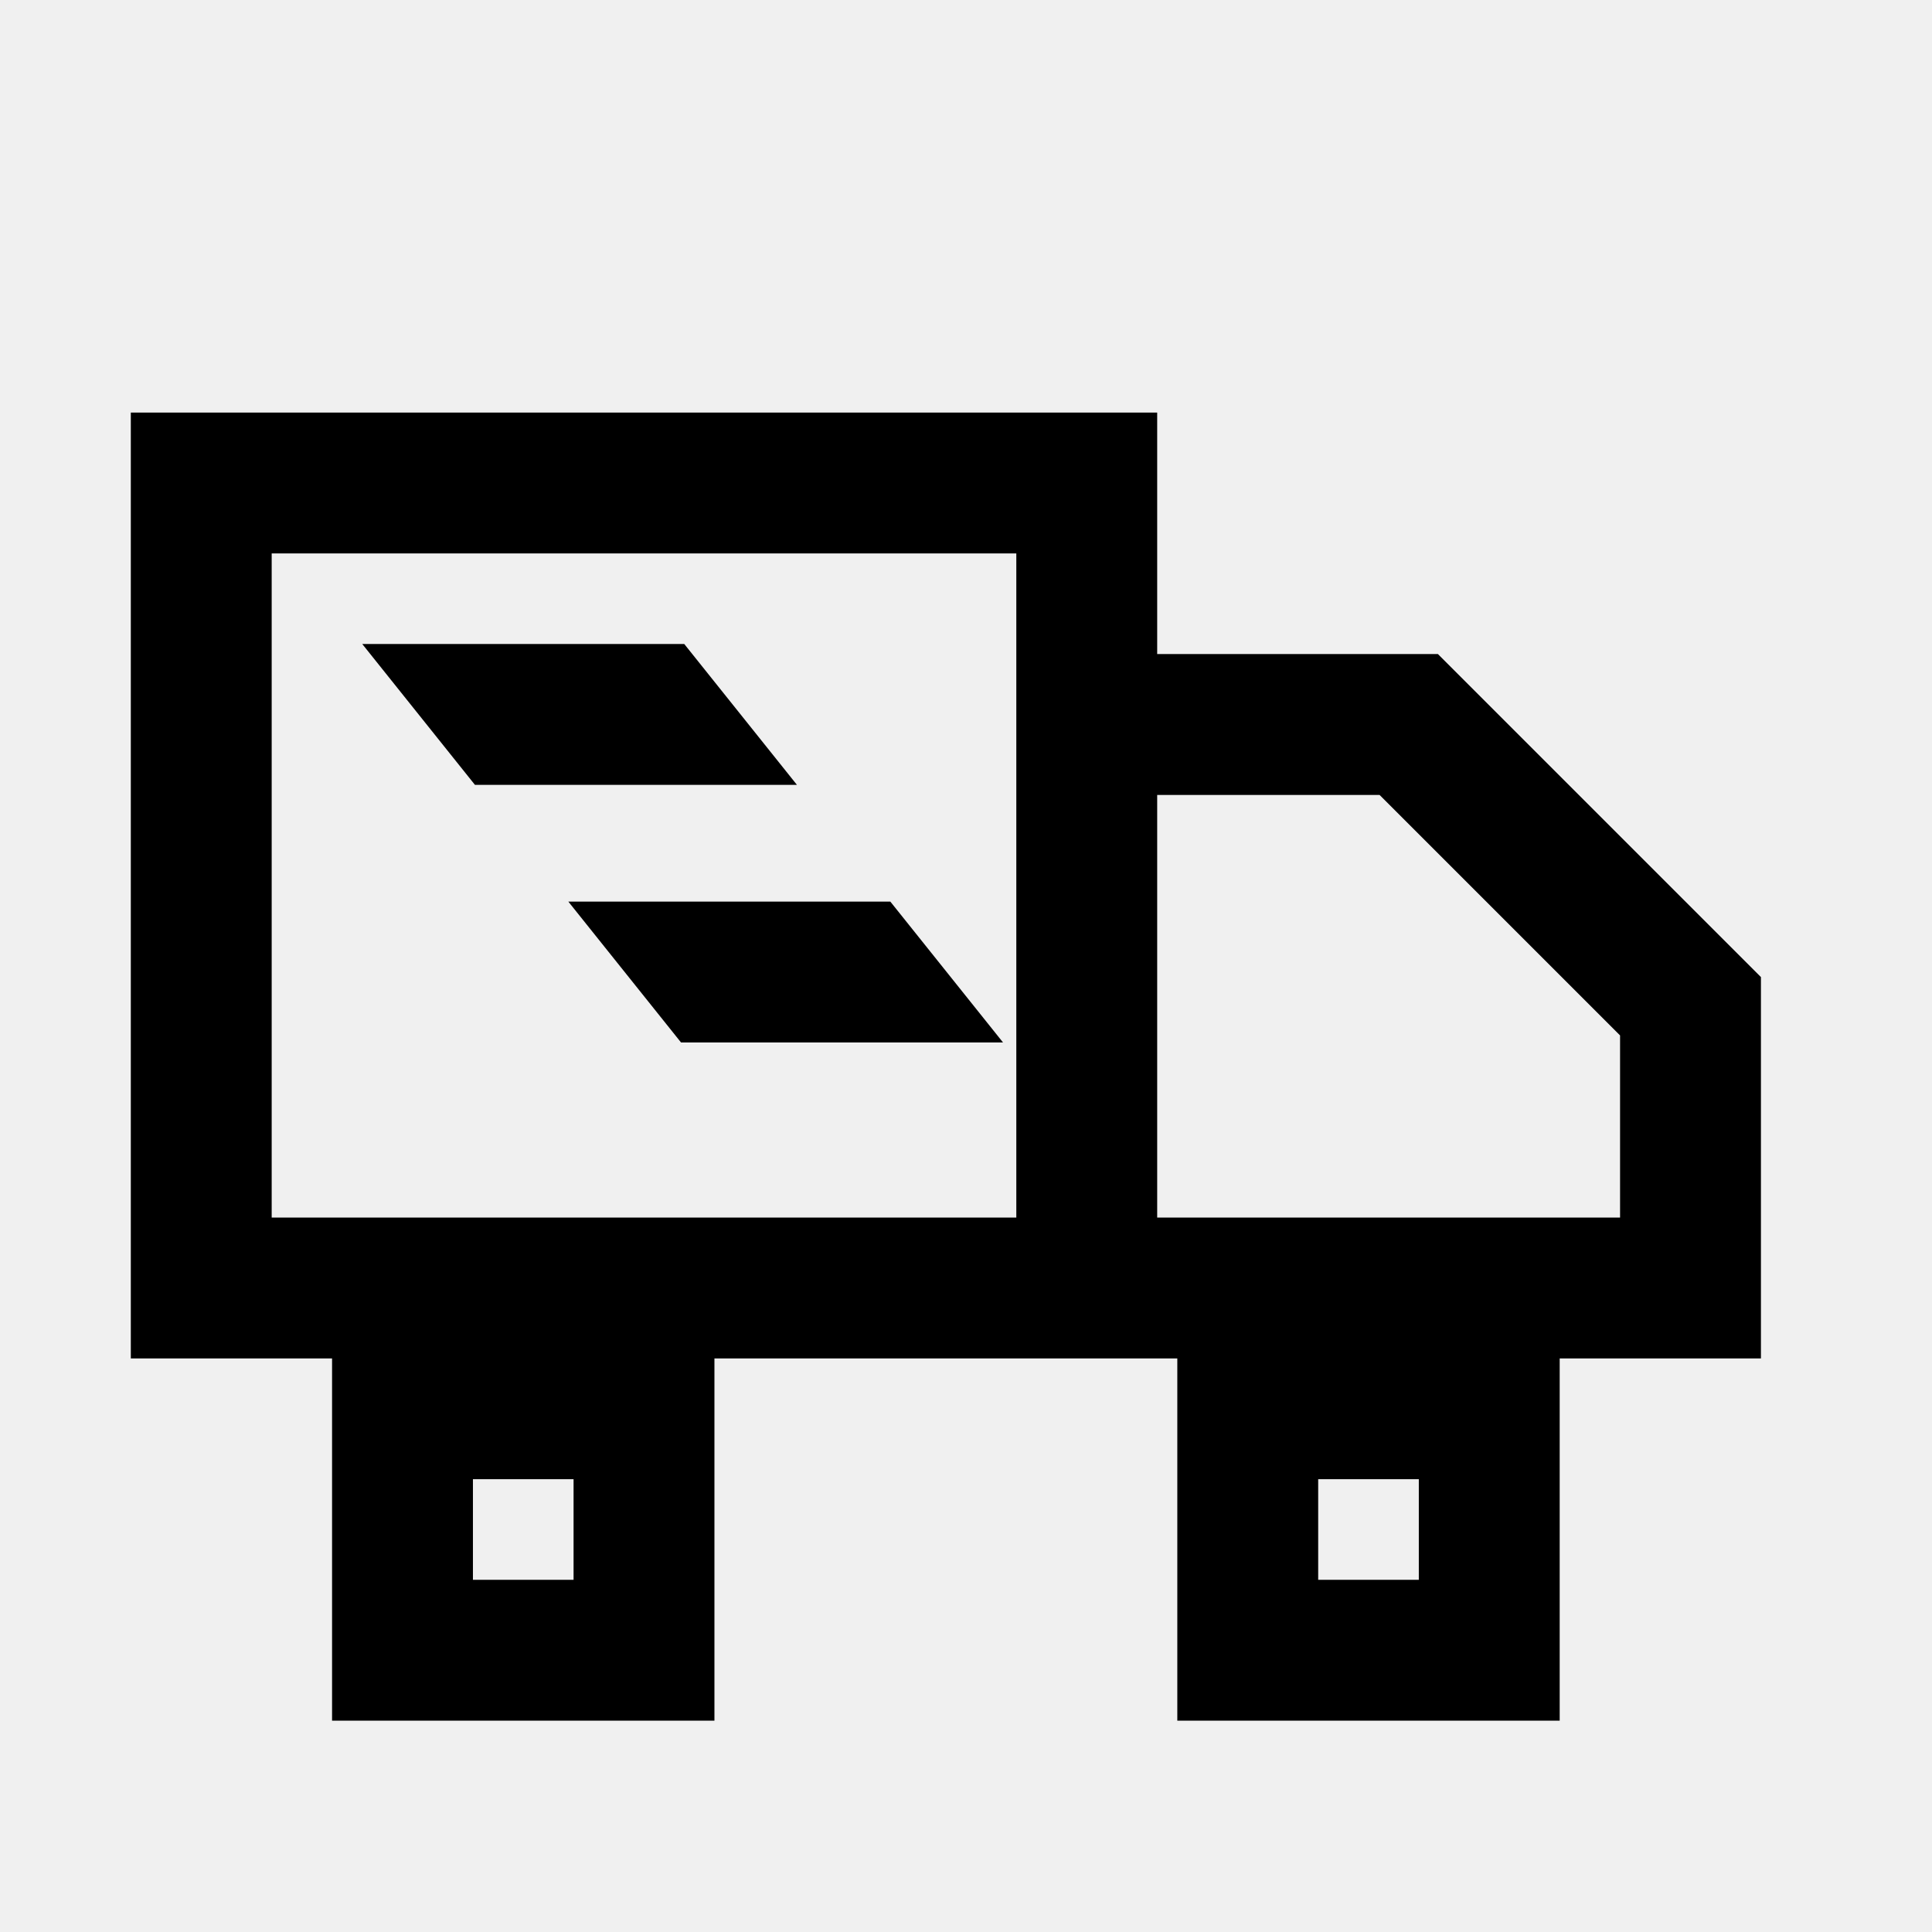
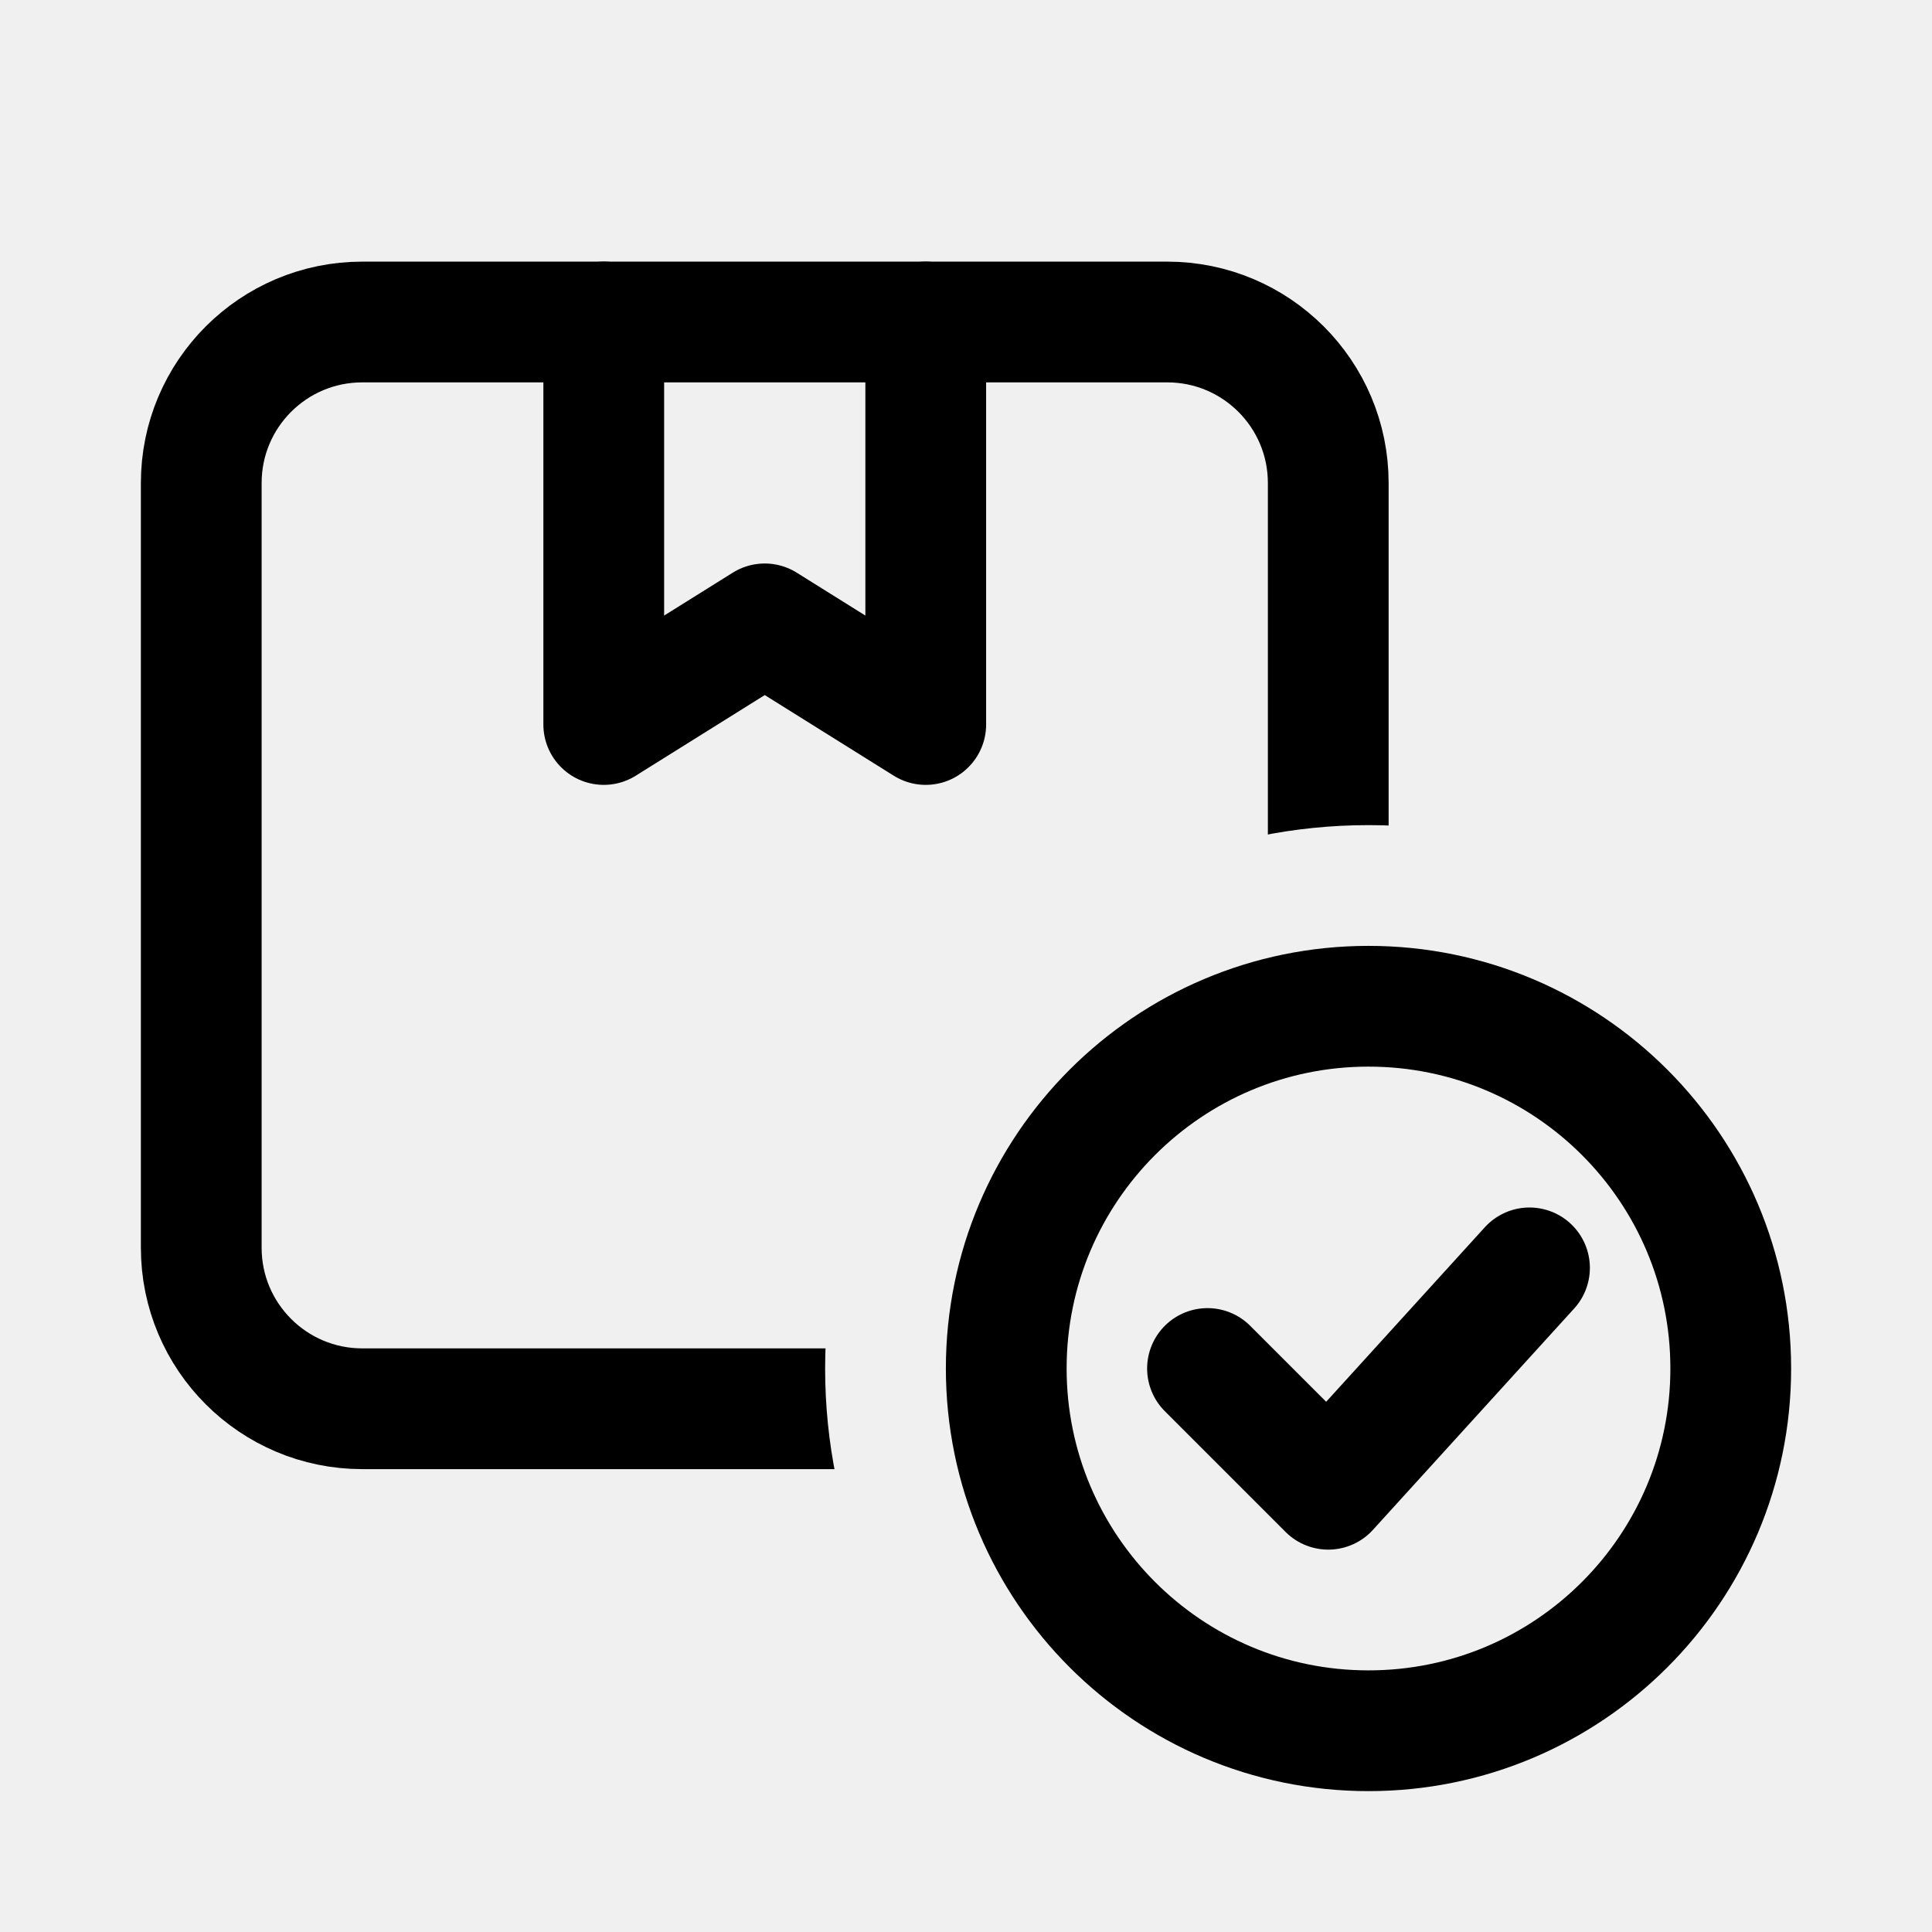
- <svg xmlns="http://www.w3.org/2000/svg" viewBox="0 0 24 24" fill="none" stroke="#000" stroke-width="1.75" stroke-linecap="square" stroke-linejoin="miter">
-   <path d="M2.5 6H13.5V16H2.5ZM13.5 9H17.5L21 12.5V16H13.5M5 17.5H8V20.5H5ZM15.5 17.5H18.5V20.5H15.5Z" />
-   <path d="M4.5 8H8.5L9.9 9.75H5.9ZM7.06 11.2H11.06L12.46 12.95H8.46Z" fill="#000" stroke="none" />
+ <svg xmlns="http://www.w3.org/2000/svg" viewBox="0 0 24 24" width="24" height="24">
+   <defs>
+     <mask id="d" maskUnits="userSpaceOnUse" x="0" y="0" width="24" height="24">
+       <rect width="24" height="24" fill="#fff" />
+       <circle cx="17" cy="17" r="4.5" fill="#000" stroke="#000" stroke-width="4.5" />
+     </mask>
+   </defs>
+   <g mask="url(#d)" fill="none" stroke="#000" stroke-width="1.5" stroke-linecap="round" stroke-linejoin="round">
+     <rect x="2.5" y="4" width="14" height="13.5" rx="2" />
+     <path d="M7.5 4v5l2-1.25 2 1.25V4" />
+   </g>
+   <g fill="none" stroke="#000" stroke-width="1.5" stroke-linecap="round" stroke-linejoin="round">
+     <circle cx="17" cy="17" r="4.5" />
+   </g>
+   <g fill="none" stroke="#000" stroke-width="1.5" stroke-linecap="round" stroke-linejoin="round">
+     <path d="M15 17l1.5 1.5 2.5-2.75" />
+   </g>
</svg>
